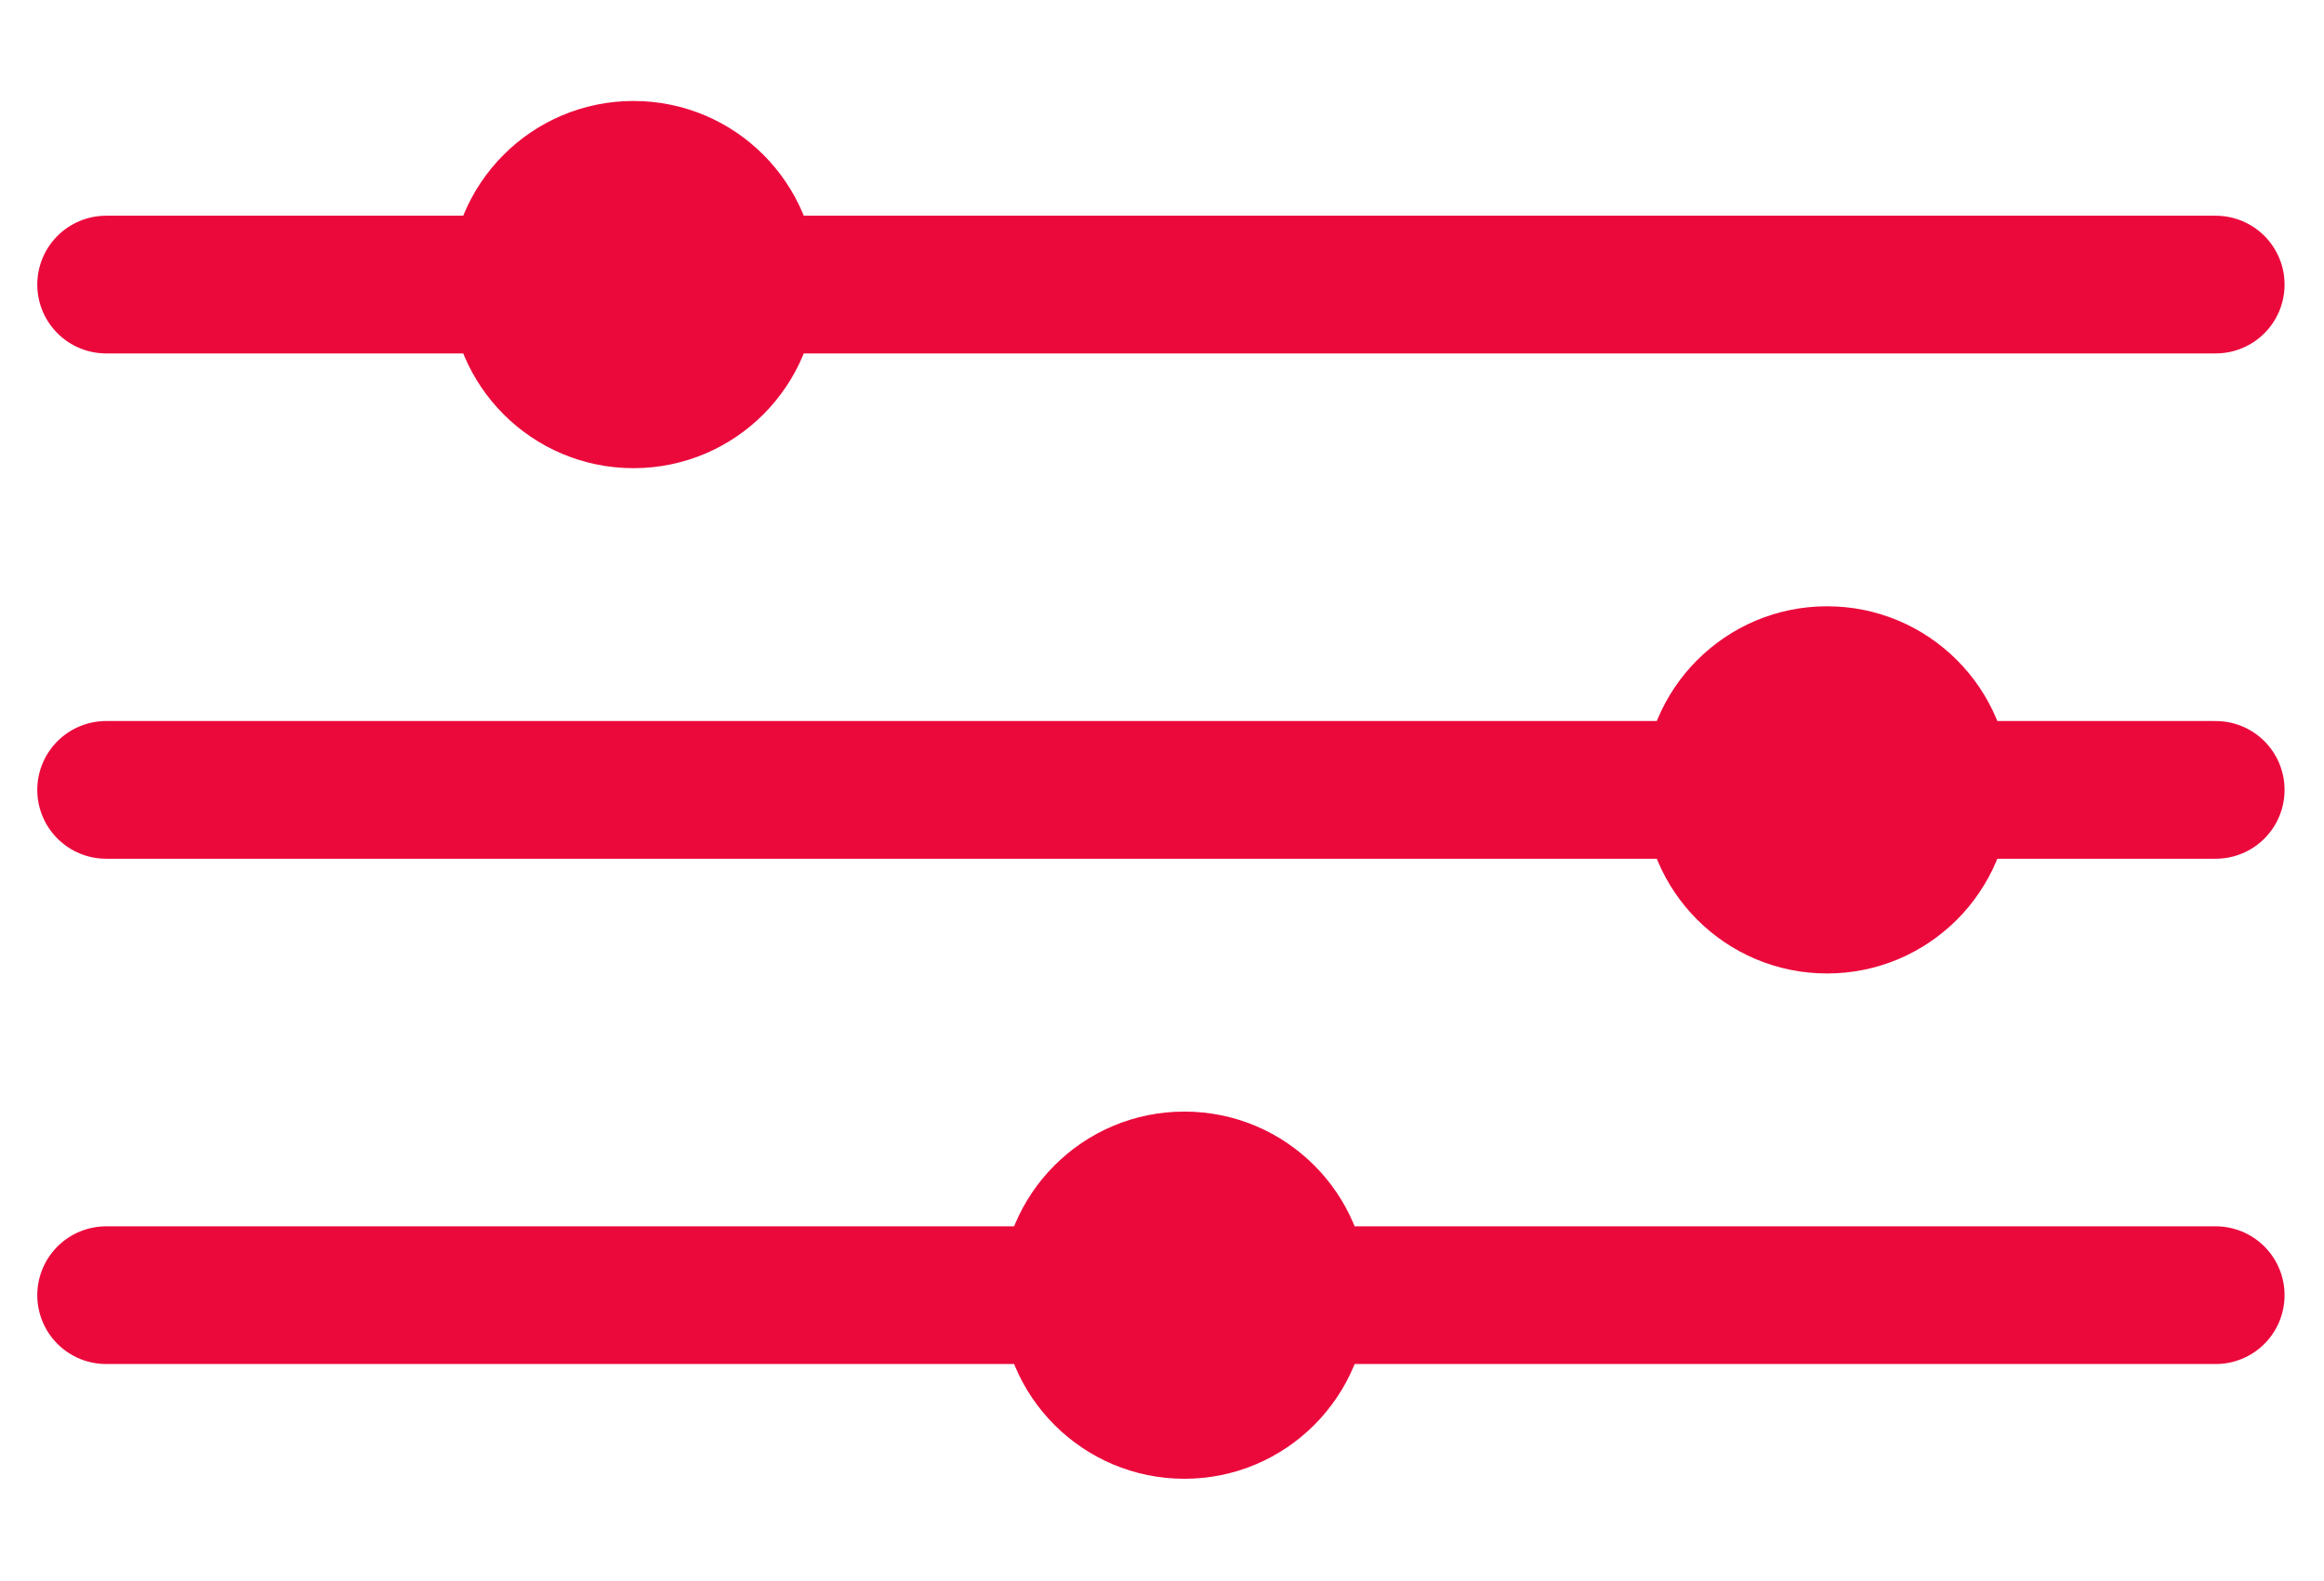
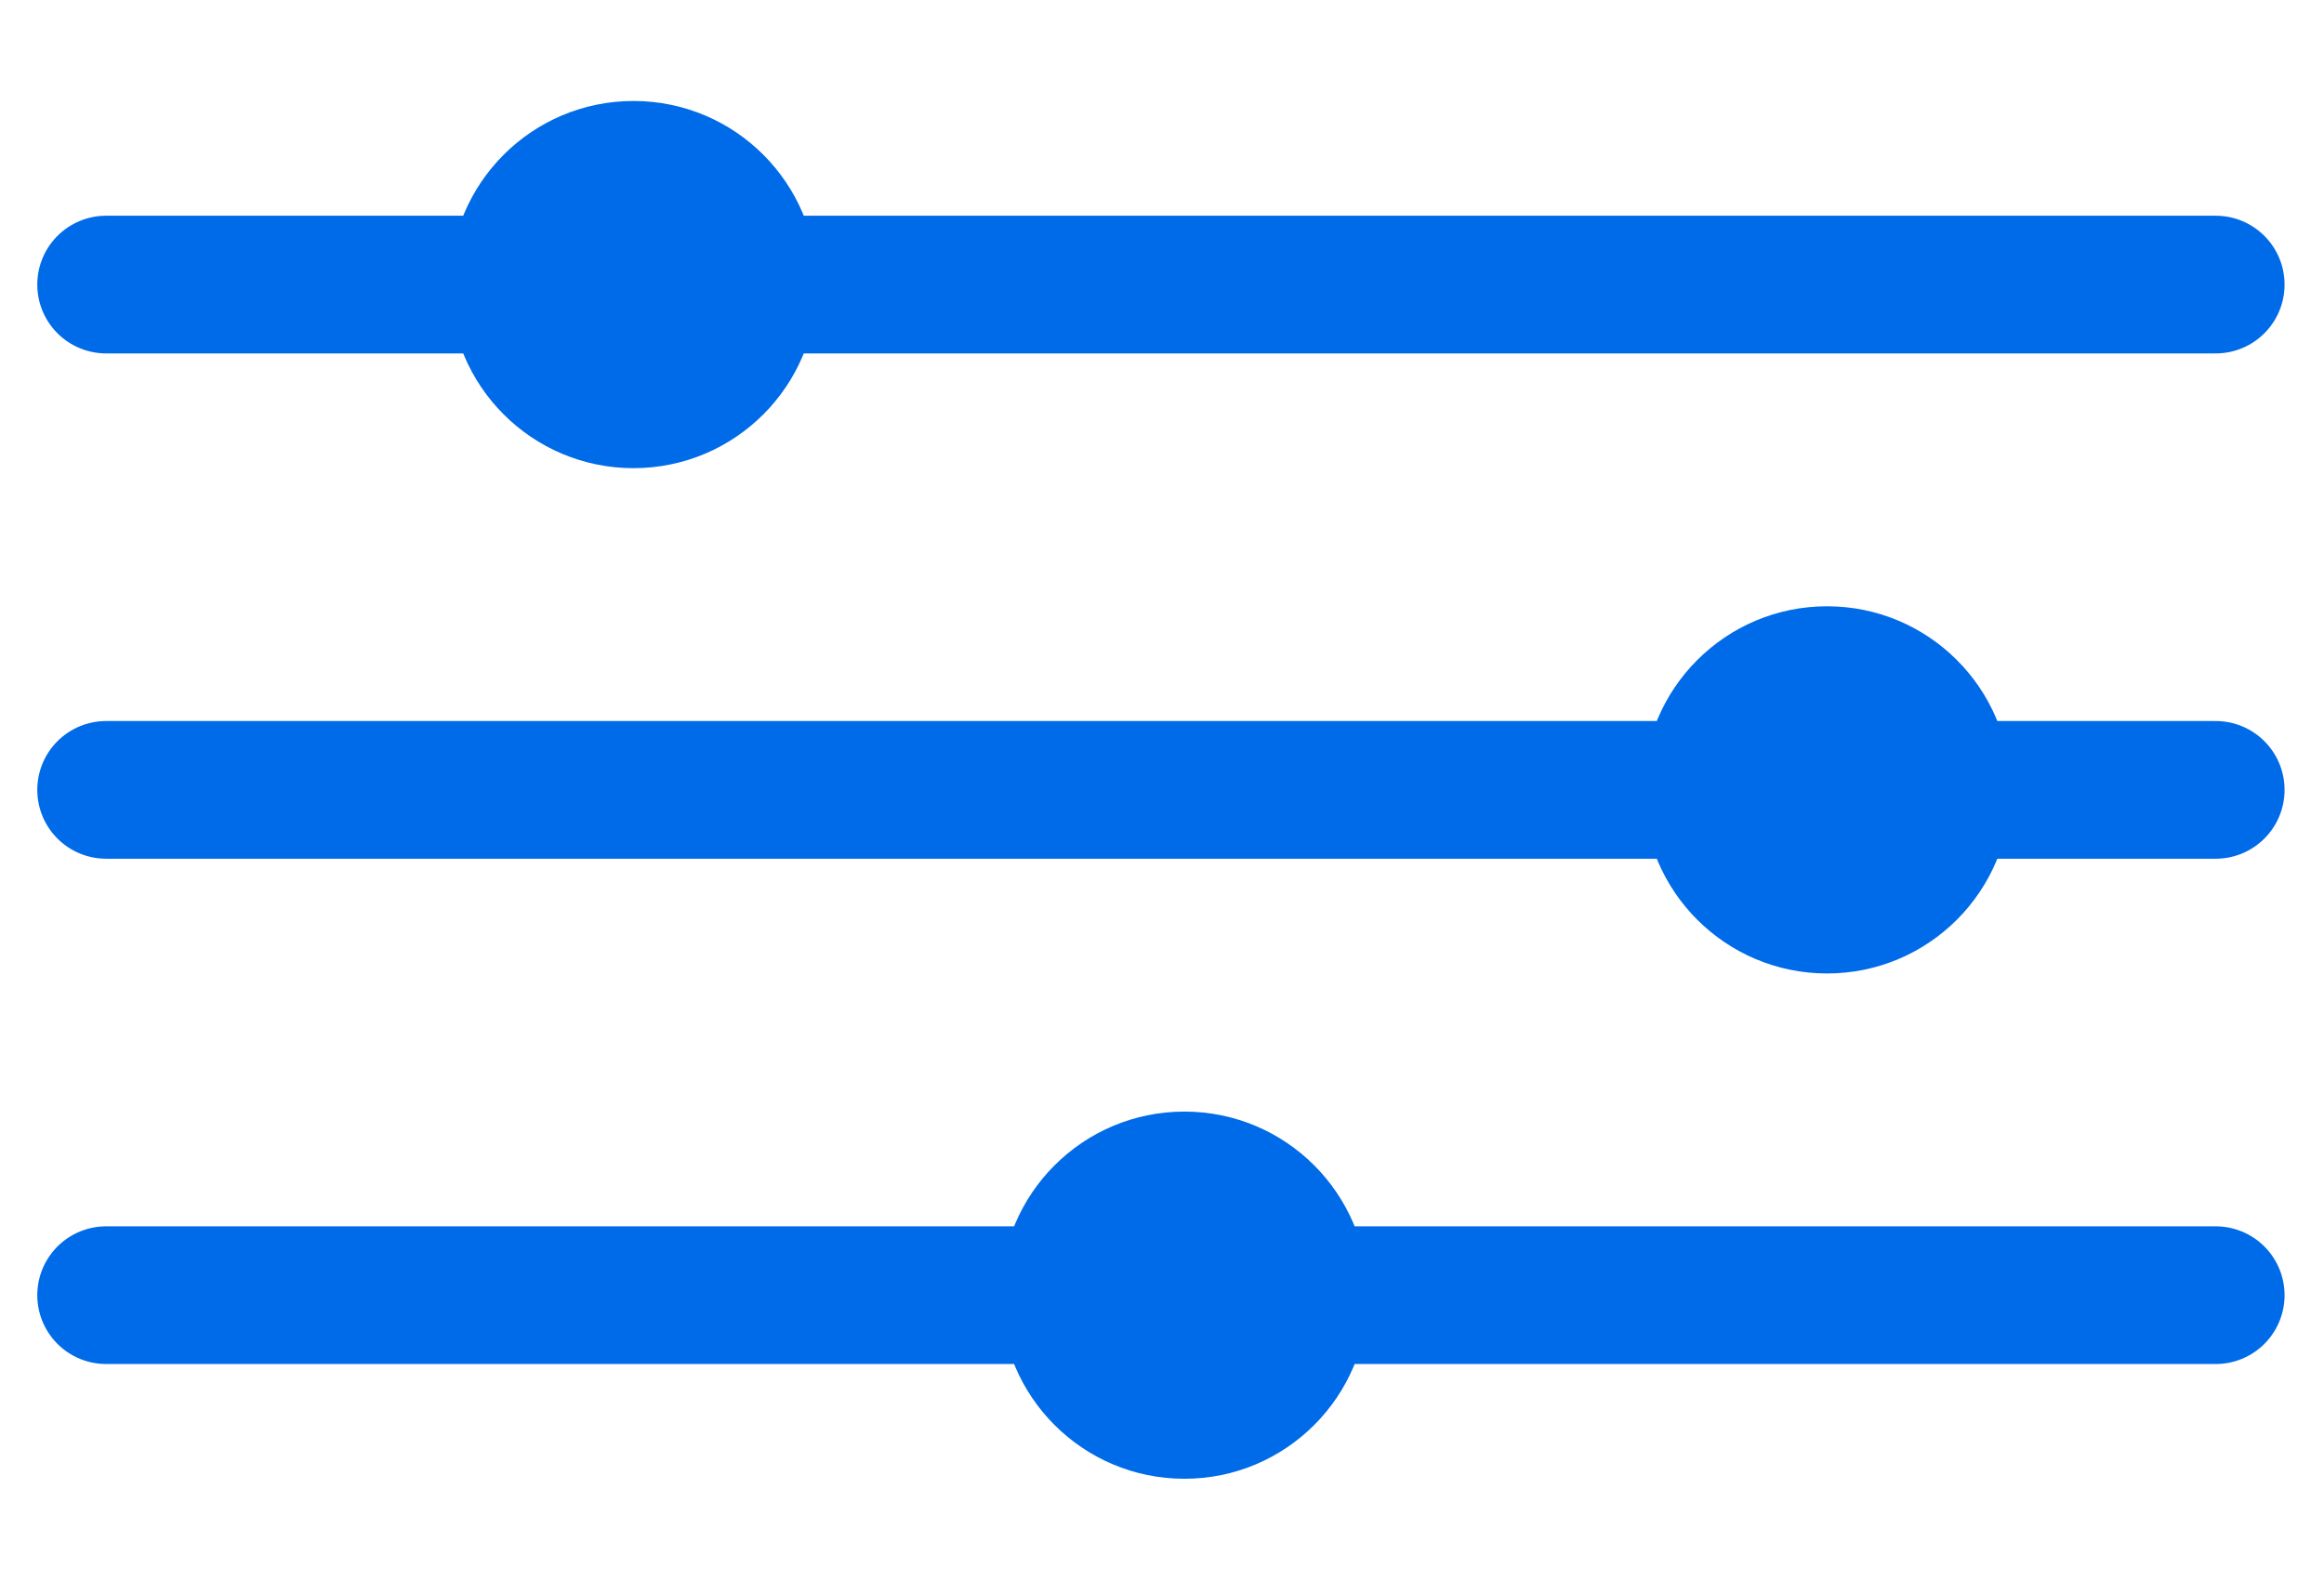
<svg xmlns="http://www.w3.org/2000/svg" version="1.1" id="Layer_1" x="0px" y="0px" width="50.625px" height="34.438px" viewBox="185 10.5 50.625 34.438" enable-background="new 185 10.5 50.625 34.438" xml:space="preserve">
-   <line fill="none" stroke="#EB093C" stroke-width="3" stroke-linecap="round" stroke-miterlimit="10" x1="187.312" y1="38.718" x2="233.266" y2="38.718" />
-   <circle fill="#EB093C" cx="210.8" cy="38.718" r="4" />
-   <line fill="none" stroke="#EB093C" stroke-width="3" stroke-linecap="round" stroke-miterlimit="10" x1="187.312" y1="27.709" x2="233.266" y2="27.709" />
-   <circle fill="#EB093C" cx="224.8" cy="27.709" r="4" />
-   <line fill="none" stroke="#EB093C" stroke-width="3" stroke-linecap="round" stroke-miterlimit="10" x1="187.312" y1="16.7" x2="233.266" y2="16.7" />
-   <circle fill="#EB093C" cx="198.8" cy="16.7" r="4" />
+   <line fill="none" stroke="#006BE9" stroke-width="3" stroke-linecap="round" stroke-miterlimit="10" x1="187.312" y1="38.718" x2="233.266" y2="38.718" />
+   <circle fill="#006BE9" cx="210.8" cy="38.718" r="4" />
+   <line fill="none" stroke="#006BE9" stroke-width="3" stroke-linecap="round" stroke-miterlimit="10" x1="187.312" y1="27.709" x2="233.266" y2="27.709" />
+   <circle fill="#006BE9" cx="224.8" cy="27.709" r="4" />
+   <line fill="none" stroke="#006BE9" stroke-width="3" stroke-linecap="round" stroke-miterlimit="10" x1="187.312" y1="16.7" x2="233.266" y2="16.7" />
+   <circle fill="#006BE9" cx="198.8" cy="16.7" r="4" />
</svg>
